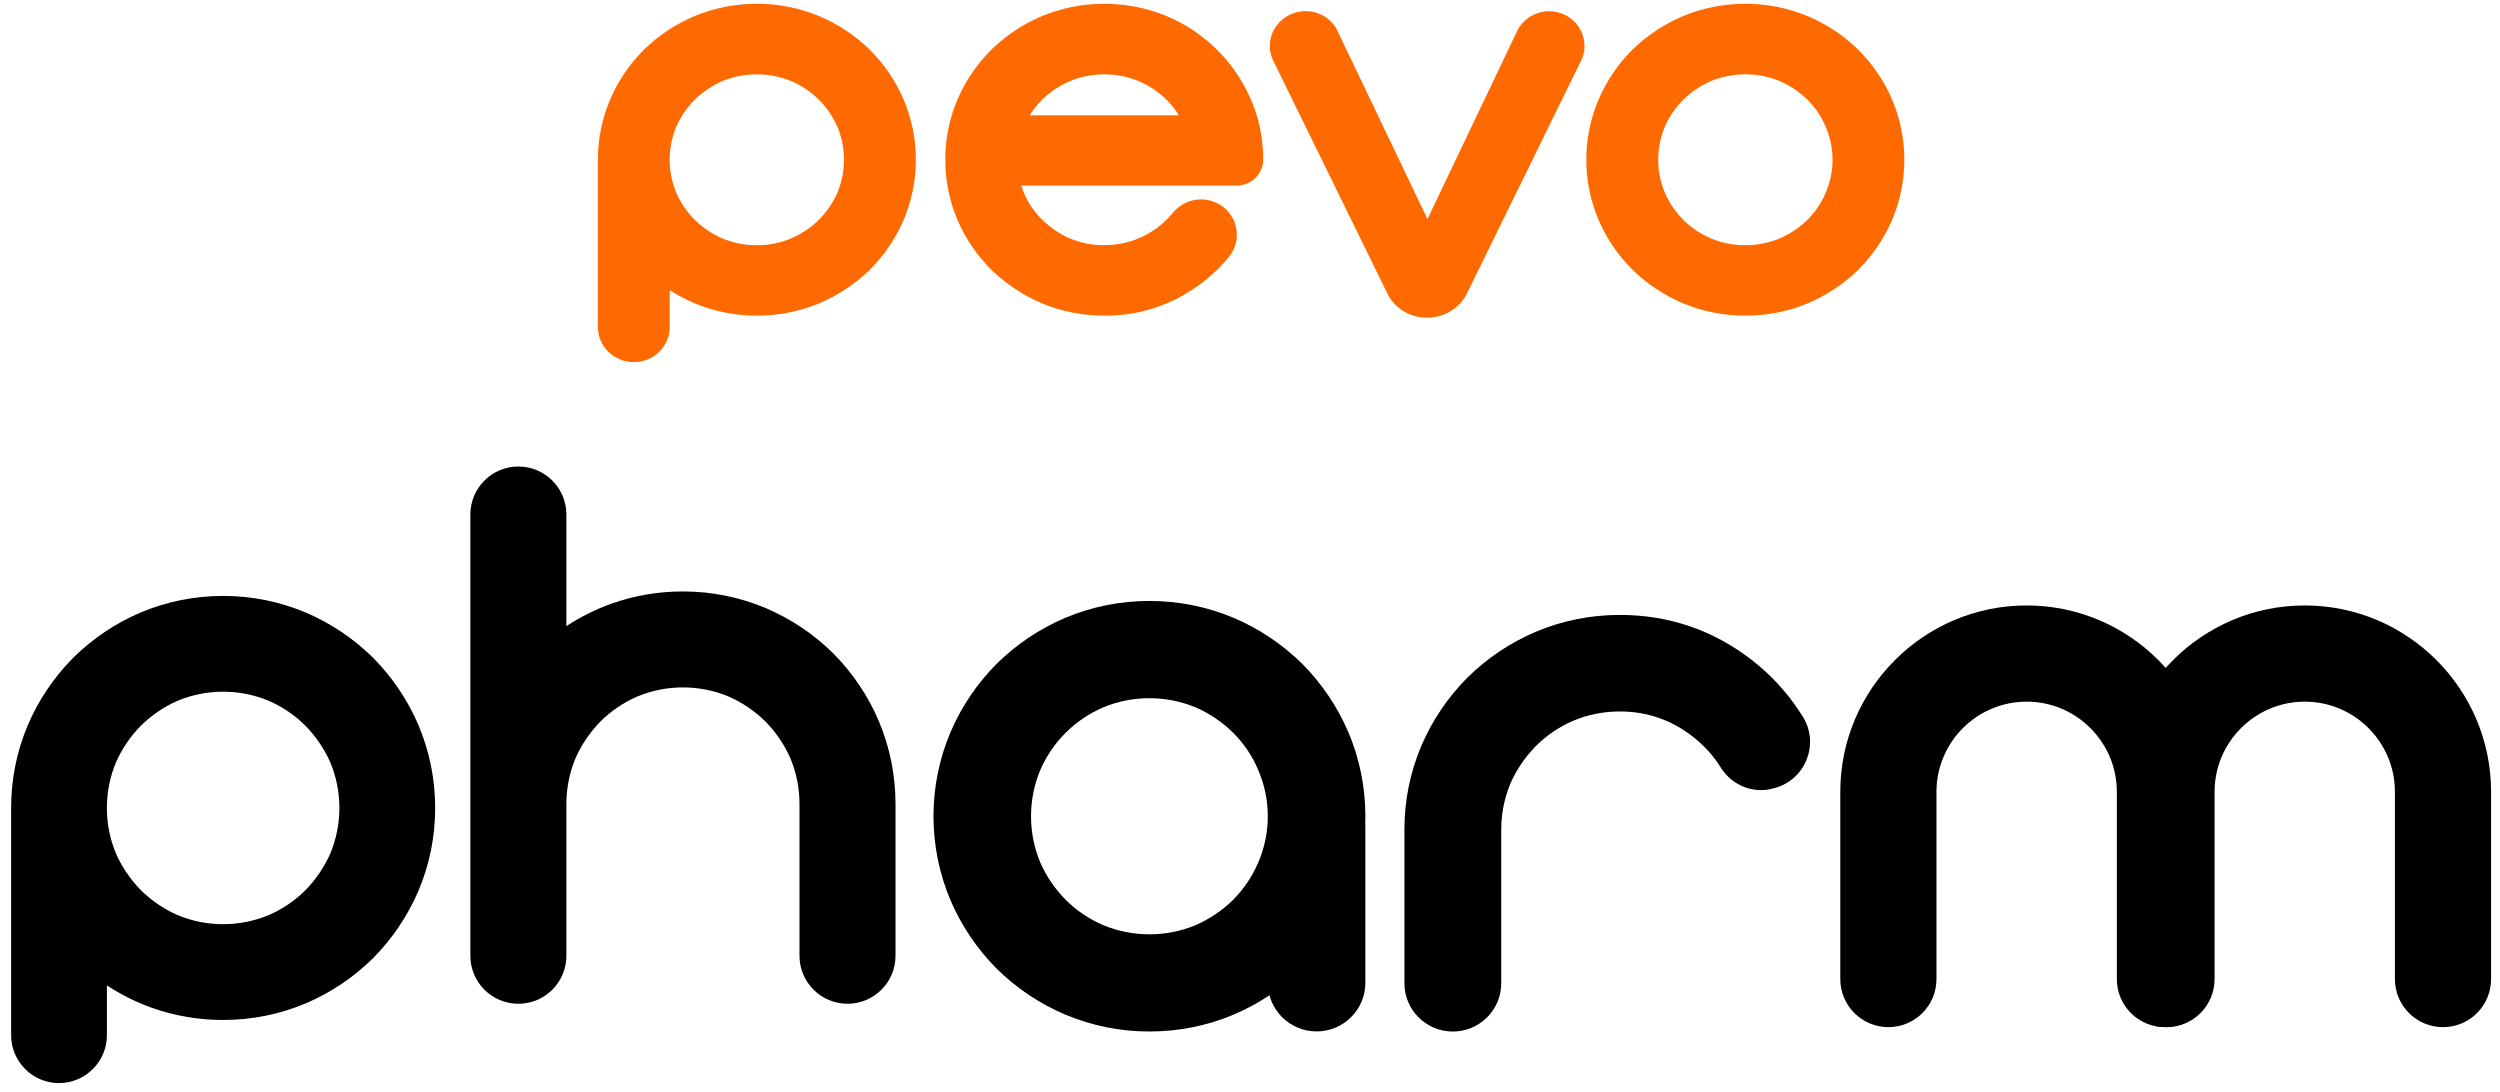
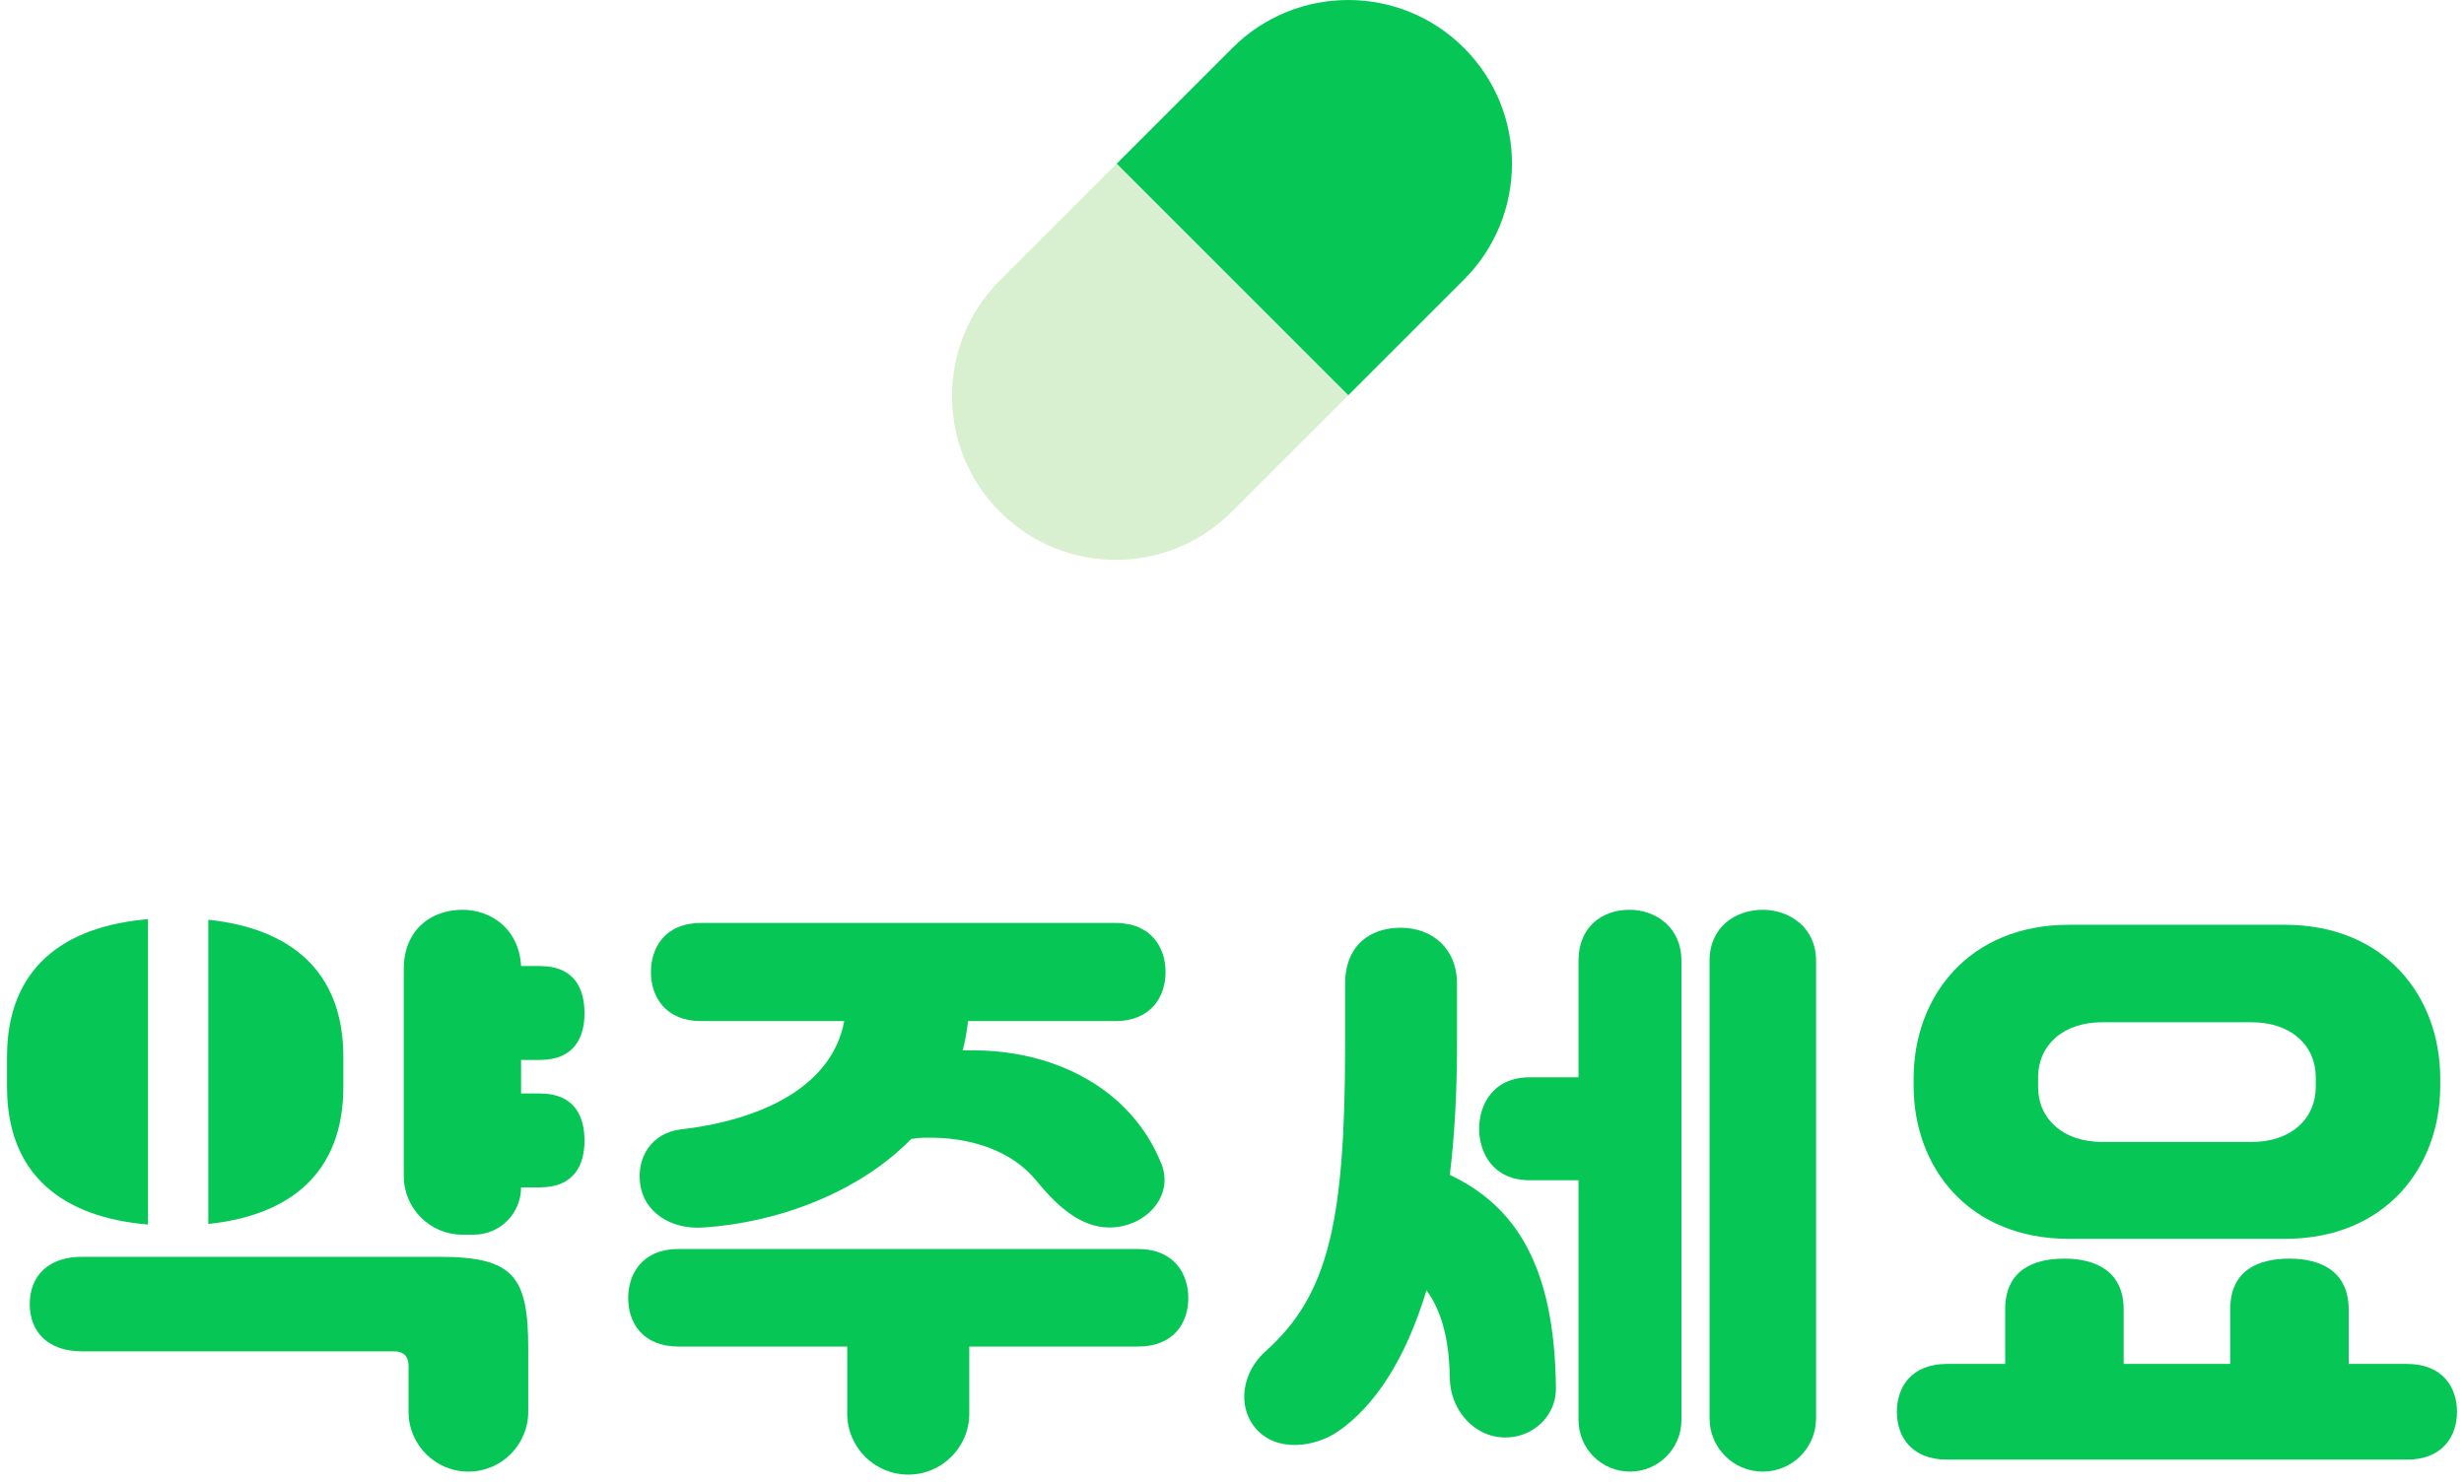
- <svg xmlns="http://www.w3.org/2000/svg" width="181" height="79" viewBox="0 0 181 79" fill="none">
-   <path fill-rule="evenodd" clip-rule="evenodd" d="M44.046 25.469C44.534 25.947 45.195 26.215 45.884 26.215C46.226 26.216 46.565 26.151 46.881 26.023C47.197 25.896 47.484 25.708 47.727 25.471C47.969 25.234 48.161 24.953 48.292 24.643C48.423 24.333 48.49 24.001 48.49 23.666V21.014C49.251 21.499 50.065 21.897 50.917 22.201C52.164 22.634 53.478 22.855 54.801 22.853C56.339 22.856 57.863 22.558 59.282 21.974C60.646 21.398 61.89 20.578 62.949 19.556C63.991 18.519 64.824 17.299 65.405 15.959C66.003 14.568 66.311 13.073 66.309 11.563C66.311 10.054 66.004 8.559 65.405 7.168C64.826 5.825 63.989 4.604 62.941 3.571C61.886 2.545 60.641 1.724 59.274 1.154C57.856 0.568 56.332 0.269 54.793 0.274C53.255 0.271 51.731 0.57 50.312 1.154C48.946 1.725 47.702 2.546 46.646 3.571C45.602 4.607 44.768 5.827 44.189 7.168C43.59 8.559 43.283 10.054 43.285 11.563V23.666C43.285 24.342 43.559 24.991 44.046 25.469ZM52.329 5.857C53.111 5.542 53.948 5.38 54.793 5.381C55.636 5.379 56.471 5.541 57.25 5.857C57.997 6.171 58.676 6.621 59.252 7.183C59.823 7.75 60.284 8.416 60.611 9.146C60.937 9.912 61.104 10.734 61.104 11.563C61.105 12.39 60.94 13.21 60.618 13.974C60.292 14.707 59.831 15.374 59.259 15.944C58.682 16.505 58.004 16.955 57.258 17.27C56.477 17.591 55.639 17.756 54.793 17.754C53.95 17.755 53.115 17.593 52.336 17.278C51.593 16.957 50.916 16.508 50.335 15.952C49.763 15.382 49.302 14.714 48.976 13.981C48.649 13.216 48.481 12.394 48.483 11.563C48.482 10.739 48.647 9.923 48.968 9.161C49.295 8.428 49.755 7.76 50.327 7.19C50.907 6.63 51.585 6.179 52.329 5.857Z" fill="#FF6A00" />
-   <path fill-rule="evenodd" clip-rule="evenodd" d="M75.467 21.974C76.885 22.558 78.409 22.857 79.948 22.853C82.173 22.873 84.354 22.244 86.213 21.043C87.262 20.378 88.195 19.552 88.977 18.596C89.224 18.291 89.398 17.935 89.485 17.554C89.572 17.173 89.569 16.778 89.477 16.399C89.387 16.022 89.21 15.67 88.96 15.371C88.71 15.071 88.394 14.831 88.035 14.67C87.702 14.513 87.337 14.433 86.968 14.435C86.566 14.438 86.169 14.529 85.809 14.703C85.448 14.877 85.132 15.128 84.884 15.439C84.462 15.955 83.958 16.4 83.391 16.758C82.367 17.411 81.169 17.755 79.948 17.747C78.477 17.767 77.049 17.262 75.93 16.325C74.986 15.58 74.292 14.575 73.936 13.439H89.514C89.768 13.441 90.019 13.394 90.254 13.3C90.489 13.206 90.703 13.068 90.884 12.893C91.064 12.718 91.207 12.51 91.306 12.281C91.404 12.051 91.455 11.805 91.456 11.556C91.457 10.605 91.337 9.657 91.097 8.736C90.778 7.538 90.261 6.4 89.567 5.366C88.881 4.34 88.031 3.43 87.05 2.67C86.065 1.91 84.96 1.314 83.779 0.904C82.546 0.486 81.252 0.273 79.948 0.274C78.409 0.27 76.885 0.569 75.467 1.154C74.1 1.725 72.856 2.546 71.8 3.571C70.754 4.606 69.918 5.827 69.336 7.168C68.739 8.559 68.435 10.054 68.439 11.563C68.435 13.073 68.74 14.568 69.336 15.959C69.919 17.299 70.755 18.52 71.8 19.556C72.859 20.578 74.102 21.398 75.467 21.974ZM83.45 6.414C84.223 6.91 84.872 7.571 85.347 8.348H74.556C75.033 7.574 75.678 6.914 76.445 6.414C77.481 5.734 78.701 5.374 79.948 5.381C81.195 5.372 82.415 5.732 83.45 6.414Z" fill="#FF6A00" />
-   <path fill-rule="evenodd" clip-rule="evenodd" d="M101.706 22.582C102.198 22.862 102.758 23.007 103.327 23.003C103.907 23.001 104.475 22.847 104.973 22.555C105.471 22.264 105.88 21.847 106.157 21.347L114.372 4.593C114.714 4.015 114.807 3.328 114.632 2.682C114.457 2.036 114.028 1.485 113.439 1.15C113.045 0.931 112.6 0.815 112.147 0.813C111.69 0.818 111.243 0.941 110.85 1.168C110.457 1.396 110.132 1.721 109.906 2.11L103.349 15.86L96.755 2.073C96.529 1.686 96.203 1.365 95.809 1.143C95.416 0.92 94.969 0.804 94.515 0.806C94.061 0.808 93.615 0.926 93.223 1.15C92.636 1.48 92.207 2.024 92.028 2.664C91.849 3.303 91.935 3.986 92.267 4.564L100.526 21.413C100.806 21.899 101.214 22.303 101.706 22.582Z" fill="#FF6A00" />
-   <path fill-rule="evenodd" clip-rule="evenodd" d="M121.885 21.974C123.304 22.559 124.828 22.858 126.366 22.853C127.905 22.856 129.428 22.558 130.847 21.974C132.212 21.398 133.455 20.578 134.514 19.556C135.556 18.519 136.39 17.299 136.971 15.959C137.569 14.568 137.876 13.073 137.874 11.563C137.877 10.054 137.569 8.559 136.971 7.168C136.391 5.825 135.555 4.604 134.506 3.571C133.453 2.543 132.208 1.722 130.84 1.154C129.421 0.568 127.897 0.269 126.359 0.274C124.82 0.271 123.297 0.57 121.878 1.154C120.513 1.729 119.27 2.549 118.211 3.571C117.167 4.607 116.334 5.827 115.754 7.168C115.156 8.559 114.848 10.054 114.851 11.563C114.849 13.073 115.156 14.568 115.754 15.959C116.335 17.301 117.172 18.521 118.219 19.556C119.274 20.582 120.518 21.403 121.885 21.974ZM123.902 5.857C124.683 5.54 125.521 5.378 126.366 5.381C127.209 5.379 128.044 5.541 128.823 5.857C129.57 6.178 130.25 6.63 130.832 7.19C131.405 7.752 131.859 8.419 132.169 9.153C132.503 9.915 132.676 10.735 132.677 11.563C132.676 12.395 132.503 13.217 132.169 13.981C131.854 14.713 131.4 15.379 130.832 15.944C130.251 16.501 129.574 16.95 128.831 17.27C128.05 17.591 127.212 17.756 126.366 17.754C125.523 17.757 124.688 17.595 123.909 17.278C123.163 16.963 122.484 16.513 121.908 15.952C121.334 15.383 120.873 14.715 120.549 13.981C120.222 13.216 120.054 12.394 120.056 11.563C120.056 10.737 120.221 9.918 120.541 9.153C120.864 8.421 121.325 7.755 121.9 7.19C122.477 6.628 123.156 6.175 123.902 5.857Z" fill="#FF6A00" />
-   <path d="M27.018 47.628C25.602 46.229 23.958 45.125 22.125 44.344C20.233 43.548 18.223 43.145 16.156 43.145C14.089 43.145 12.078 43.548 10.181 44.345C8.354 45.124 6.71 46.228 5.287 47.634C3.889 49.049 2.784 50.695 2.003 52.524C1.207 54.419 0.805 56.427 0.805 58.495V74.949C0.805 76.86 2.36 78.416 4.271 78.416C6.183 78.416 7.74 76.86 7.74 74.949V71.342C8.752 72.006 9.835 72.548 10.976 72.959C12.631 73.548 14.373 73.846 16.156 73.846C18.224 73.846 20.233 73.443 22.13 72.646C23.958 71.868 25.602 70.764 27.023 69.358C28.422 67.943 29.526 66.299 30.307 64.467C31.103 62.575 31.506 60.565 31.506 58.497C31.506 56.428 31.103 54.419 30.306 52.522C29.526 50.695 28.422 49.049 27.018 47.628ZM23.924 61.77C23.489 62.766 22.877 63.669 22.111 64.45C21.341 65.219 20.441 65.829 19.444 66.257C18.394 66.691 17.287 66.911 16.156 66.911C15.025 66.911 13.918 66.691 12.879 66.263C11.884 65.829 10.981 65.217 10.204 64.454C9.431 63.666 8.82 62.763 8.391 61.783C7.958 60.735 7.738 59.628 7.738 58.495C7.738 57.362 7.958 56.255 8.385 55.22C8.818 54.227 9.43 53.324 10.194 52.546C10.979 51.773 11.883 51.162 12.865 50.733C13.915 50.299 15.022 50.079 16.154 50.079C17.287 50.079 18.393 50.299 19.433 50.729C20.44 51.162 21.34 51.772 22.105 52.536C22.877 53.322 23.488 54.224 23.918 55.207C24.352 56.257 24.571 57.364 24.571 58.495C24.571 59.627 24.351 60.735 23.924 61.77Z" fill="black" />
-   <path d="M128.468 57.06C130.72 56.461 131.756 53.861 130.525 51.887C130.431 51.737 130.335 51.59 130.237 51.443C129.315 50.057 128.175 48.83 126.849 47.799C124.052 45.622 120.829 44.52 117.273 44.52C115.172 44.52 113.132 44.928 111.204 45.735C109.347 46.524 107.677 47.643 106.233 49.065C104.812 50.499 103.69 52.163 102.897 54.018C102.088 55.935 101.679 57.97 101.679 60.065V71.188C101.679 73.119 103.248 74.683 105.184 74.683C107.121 74.683 108.69 73.119 108.69 71.188V60.065C108.69 58.916 108.913 57.794 109.353 56.729C109.796 55.721 110.418 54.805 111.2 54.012C111.983 53.23 112.902 52.611 113.922 52.173C114.976 51.734 116.103 51.51 117.271 51.51C119.222 51.51 120.989 52.115 122.527 53.307C123.364 53.955 124.049 54.707 124.576 55.557C125.372 56.84 126.892 57.479 128.354 57.091L128.467 57.062L128.468 57.06Z" fill="black" />
-   <path d="M97.63 53.03C96.836 51.174 95.712 49.504 94.281 48.06C92.839 46.641 91.165 45.519 89.3 44.726C87.372 43.918 85.325 43.509 83.219 43.509C81.113 43.509 79.067 43.917 77.133 44.727C75.271 45.518 73.595 46.641 72.151 48.066C70.725 49.504 69.601 51.174 68.807 53.032C67.997 54.956 67.585 56.996 67.585 59.094C67.585 61.193 67.997 63.234 68.808 65.161C69.601 67.017 70.726 68.687 72.157 70.13C73.597 71.552 75.271 72.672 77.138 73.464C79.066 74.272 81.112 74.681 83.219 74.681C85.326 74.681 87.373 74.273 89.305 73.463C91.165 72.672 92.839 71.552 94.287 70.124C95.711 68.687 96.836 67.017 97.631 65.158C98.441 63.235 98.853 61.194 98.853 59.096C98.853 56.997 98.441 54.956 97.631 53.028H97.629L97.63 53.03ZM91.102 62.431C90.677 63.436 90.063 64.35 89.288 65.139C88.488 65.924 87.567 66.544 86.568 66.98C85.498 67.421 84.372 67.645 83.219 67.645C82.066 67.645 80.927 67.421 79.881 66.985C78.853 66.544 77.936 65.926 77.159 65.15C76.371 64.352 75.748 63.434 75.312 62.437C74.87 61.373 74.647 60.25 74.647 59.098C74.647 57.947 74.87 56.824 75.308 55.769C75.75 54.746 76.37 53.832 77.154 53.052C77.936 52.272 78.853 51.653 79.872 51.215C80.924 50.775 82.05 50.551 83.217 50.551C84.384 50.551 85.497 50.775 86.553 51.21C87.566 51.651 88.487 52.272 89.281 53.052C90.062 53.832 90.675 54.743 91.102 55.767C91.558 56.832 91.789 57.953 91.789 59.099C91.789 60.246 91.558 61.367 91.102 62.432V62.431Z" fill="black" />
-   <path d="M98.852 71.156V59.962C98.852 58.019 97.271 56.443 95.322 56.443C93.373 56.443 91.792 58.019 91.792 59.962V71.156C91.792 73.1 93.373 74.675 95.322 74.675C97.271 74.675 98.852 73.1 98.852 71.156Z" fill="black" />
-   <path d="M156.74 74.366C154.817 74.366 153.259 72.808 153.259 70.885L153.259 57.327C153.259 53.728 150.33 50.8 146.729 50.8C143.129 50.8 140.201 53.728 140.201 57.327L140.201 70.885C140.201 72.808 138.641 74.366 136.719 74.366C134.798 74.366 133.237 72.808 133.237 70.885L133.237 57.327C133.237 49.888 139.29 43.835 146.728 43.835C154.166 43.835 160.221 49.887 160.221 57.327L160.221 70.885C160.221 72.808 158.661 74.366 156.738 74.366L156.74 74.366Z" fill="black" />
-   <path d="M176.875 74.366C174.952 74.366 173.392 72.808 173.392 70.885L173.392 57.327C173.392 53.728 170.464 50.8 166.864 50.8C163.265 50.8 160.336 53.728 160.336 57.327L160.336 70.885C160.336 72.808 158.776 74.366 156.853 74.366C154.93 74.366 153.372 72.808 153.372 70.885L153.372 57.327C153.372 49.888 159.425 43.835 166.863 43.835C174.301 43.835 180.354 49.887 180.354 57.327L180.354 70.885C180.354 72.808 178.796 74.366 176.873 74.366L176.875 74.366Z" fill="black" />
-   <path d="M63.632 52.217C62.852 50.385 61.744 48.738 60.335 47.312C58.917 45.91 57.269 44.805 55.431 44.022C53.532 43.225 51.517 42.821 49.445 42.821C47.66 42.821 45.912 43.119 44.249 43.711C43.108 44.121 42.022 44.664 41.006 45.331V37.25C41.006 35.331 39.449 33.775 37.53 33.775C35.61 33.775 34.054 35.331 34.054 37.25V69.199C34.054 71.117 35.61 72.673 37.53 72.673C39.449 72.673 41.006 71.117 41.006 69.199V58.205C41.006 57.072 41.225 55.965 41.658 54.916C42.093 53.922 42.705 53.019 43.474 52.236C44.245 51.466 45.147 50.855 46.147 50.424C47.2 49.99 48.309 49.768 49.444 49.768C50.579 49.768 51.684 49.987 52.735 50.42C53.728 50.855 54.63 51.466 55.416 52.235C56.185 53.02 56.797 53.922 57.231 54.915C57.664 55.965 57.883 57.072 57.883 58.204V69.197C57.883 71.116 59.44 72.672 61.359 72.672C63.279 72.672 64.835 71.116 64.835 69.197V58.204C64.835 56.132 64.431 54.119 63.631 52.217H63.632Z" fill="black" />
+ <svg xmlns="http://www.w3.org/2000/svg" width="176" height="106" viewBox="0 0 176 106" fill="none">
+   <path d="M88.028 3.427C92.597 -1.142 100.005 -1.142 104.573 3.427C109.142 7.995 109.142 15.403 104.573 19.972L96.301 28.245L79.756 11.699L88.028 3.427Z" fill="#06C755" />
+   <path d="M87.972 36.572C83.403 41.141 75.996 41.141 71.427 36.572C66.858 32.004 66.858 24.596 71.427 20.027L79.756 11.699L96.301 28.245L87.972 36.572Z" fill="#D8F0D0" />
+   <path d="M28.157 96.545H5.843C3.45 96.545 2.125 95.177 2.125 93.168C2.125 91.159 3.45 89.791 5.843 89.791H31.405C36.748 89.791 37.731 91.245 37.731 96.374V100.862C37.731 103.223 35.818 105.137 33.457 105.137C31.096 105.137 29.182 103.223 29.182 100.862V97.571C29.182 96.93 28.84 96.545 28.157 96.545ZM33.029 88.21C30.716 88.21 28.84 86.334 28.84 84.021V69.231C28.84 66.452 30.764 64.999 33.029 64.999C35.167 64.999 37.09 66.452 37.219 69.017H38.544C41.108 69.017 41.75 70.727 41.75 72.394C41.75 74.061 41.066 75.728 38.544 75.728H37.219V78.122H38.544C41.108 78.122 41.75 79.832 41.75 81.499C41.75 83.166 41.066 84.833 38.544 84.833H37.219C37.219 86.698 35.707 88.21 33.842 88.21H33.029Z" fill="#06C755" />
+   <path d="M79.665 72.95H69.149C69.064 73.676 68.936 74.403 68.765 75.044H69.192C74.886 74.941 80.663 77.484 82.948 83.123C83.906 85.486 81.79 87.697 79.24 87.697C77.087 87.697 75.375 86.004 74.012 84.339C72.285 82.228 69.354 81.196 65.986 81.285C65.73 81.285 65.431 81.328 65.089 81.371C61.284 85.26 55.471 87.355 50.256 87.697C47.905 87.868 45.981 86.585 45.725 84.576C45.468 82.696 46.537 80.943 48.632 80.687C54.531 80.003 59.446 77.566 60.301 72.95H50.085C47.52 72.95 46.494 71.197 46.494 69.445C46.494 67.735 47.477 65.939 50.085 65.939H79.665C82.272 65.939 83.255 67.735 83.255 69.445C83.255 71.197 82.23 72.95 79.665 72.95ZM81.289 96.203H69.235V100.991C69.235 103.399 67.283 105.351 64.875 105.351C62.467 105.351 60.515 103.399 60.515 100.991V96.203H48.461C45.896 96.203 44.87 94.493 44.87 92.741C44.87 91.031 45.853 89.236 48.461 89.236H81.289C83.897 89.236 84.88 91.031 84.88 92.741C84.88 94.493 83.854 96.203 81.289 96.203Z" fill="#06C755" />
+   <path d="M90.437 96.502C94.925 92.484 96.079 87.141 96.079 74.617V70.299C96.079 67.564 97.832 66.281 100.054 66.281C102.234 66.281 104.073 67.692 104.073 70.299V74.574C104.073 77.994 103.902 81.114 103.56 83.935C108.269 86.176 111.055 90.441 111.138 99.189C111.157 101.161 109.503 102.7 107.531 102.7C105.271 102.7 103.583 100.703 103.556 98.444C103.523 95.669 102.95 93.624 101.892 92.185C100.396 97.144 98.174 100.478 95.566 102.273C93.942 103.384 91.163 103.812 89.667 102.017C88.342 100.435 88.727 97.999 90.437 96.502ZM116.426 105.137C114.396 105.137 112.75 103.491 112.75 101.461V84.32H109.245C106.68 84.32 105.654 82.396 105.654 80.644C105.654 78.934 106.637 76.968 109.245 76.968H112.75V68.632C112.75 66.239 114.417 64.999 116.383 64.999C118.307 64.999 120.102 66.281 120.102 68.632V101.461C120.102 103.491 118.456 105.137 116.426 105.137ZM125.915 105.137C123.814 105.137 122.111 103.434 122.111 101.333V68.632C122.111 66.239 123.949 64.999 125.915 64.999C127.839 64.999 129.72 66.281 129.72 68.632V101.333C129.72 103.434 128.017 105.137 125.915 105.137Z" fill="#06C755" />
+   <path d="M136.687 77.566V77.053C136.687 71.197 140.62 66.068 147.801 66.068H163.19C170.371 66.068 174.303 71.197 174.303 77.053V77.566C174.303 83.422 170.371 88.509 163.19 88.509H147.801C140.62 88.509 136.687 83.422 136.687 77.566ZM139.081 97.443H143.227V93.553C143.227 90.775 145.194 89.92 147.459 89.92C149.682 89.92 151.691 90.817 151.691 93.553V97.443H159.3V93.553C159.3 90.775 161.266 89.92 163.531 89.92C165.754 89.92 167.763 90.817 167.763 93.553V97.443H171.91C174.517 97.443 175.5 99.153 175.5 100.862C175.5 102.615 174.474 104.282 171.91 104.282H139.081C136.516 104.282 135.49 102.615 135.49 100.862C135.49 99.153 136.474 97.443 139.081 97.443ZM165.412 77.652V76.968C165.412 74.702 163.66 73.035 160.839 73.035H150.152C147.331 73.035 145.578 74.702 145.578 76.968V77.652C145.578 79.917 147.331 81.584 150.152 81.584H160.839C163.66 81.584 165.412 79.917 165.412 77.652Z" fill="#06C755" />
+   <path d="M10.572 65.669C4.505 66.177 0.5 69.192 0.5 75.508V77.646C0.5 83.963 4.505 86.977 10.572 87.485V65.669Z" fill="#06C755" />
+   <path d="M14.879 87.445C20.707 86.833 24.525 83.814 24.525 77.646V75.508C24.525 69.341 20.707 66.321 14.879 65.709V87.445Z" fill="#06C755" />
</svg>
